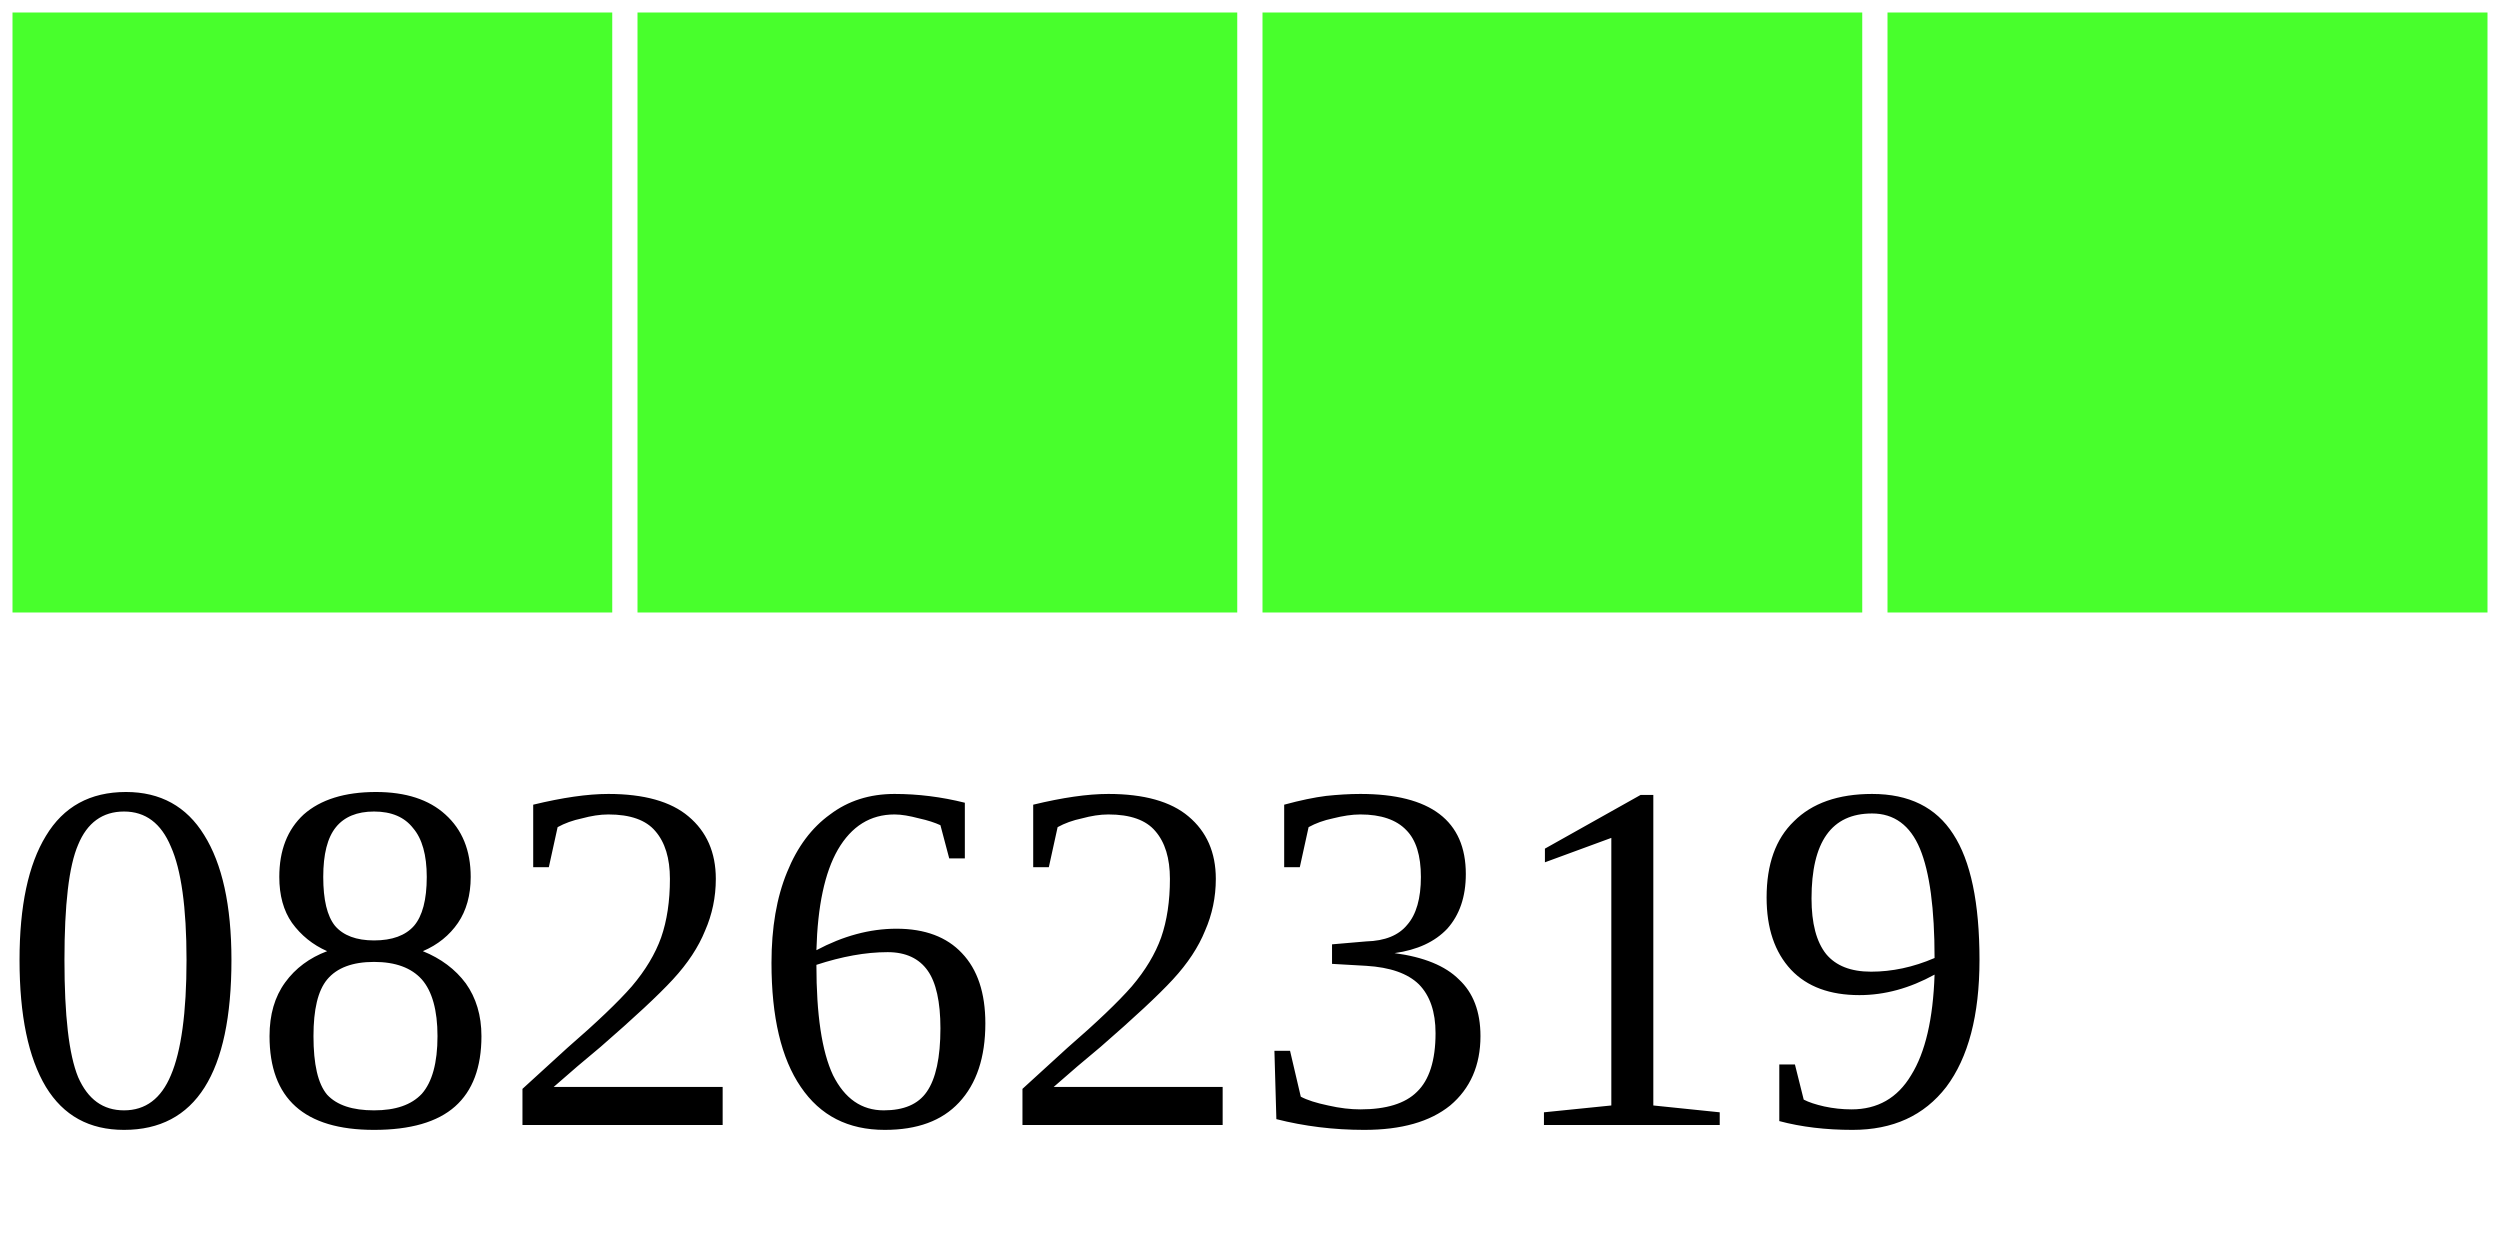
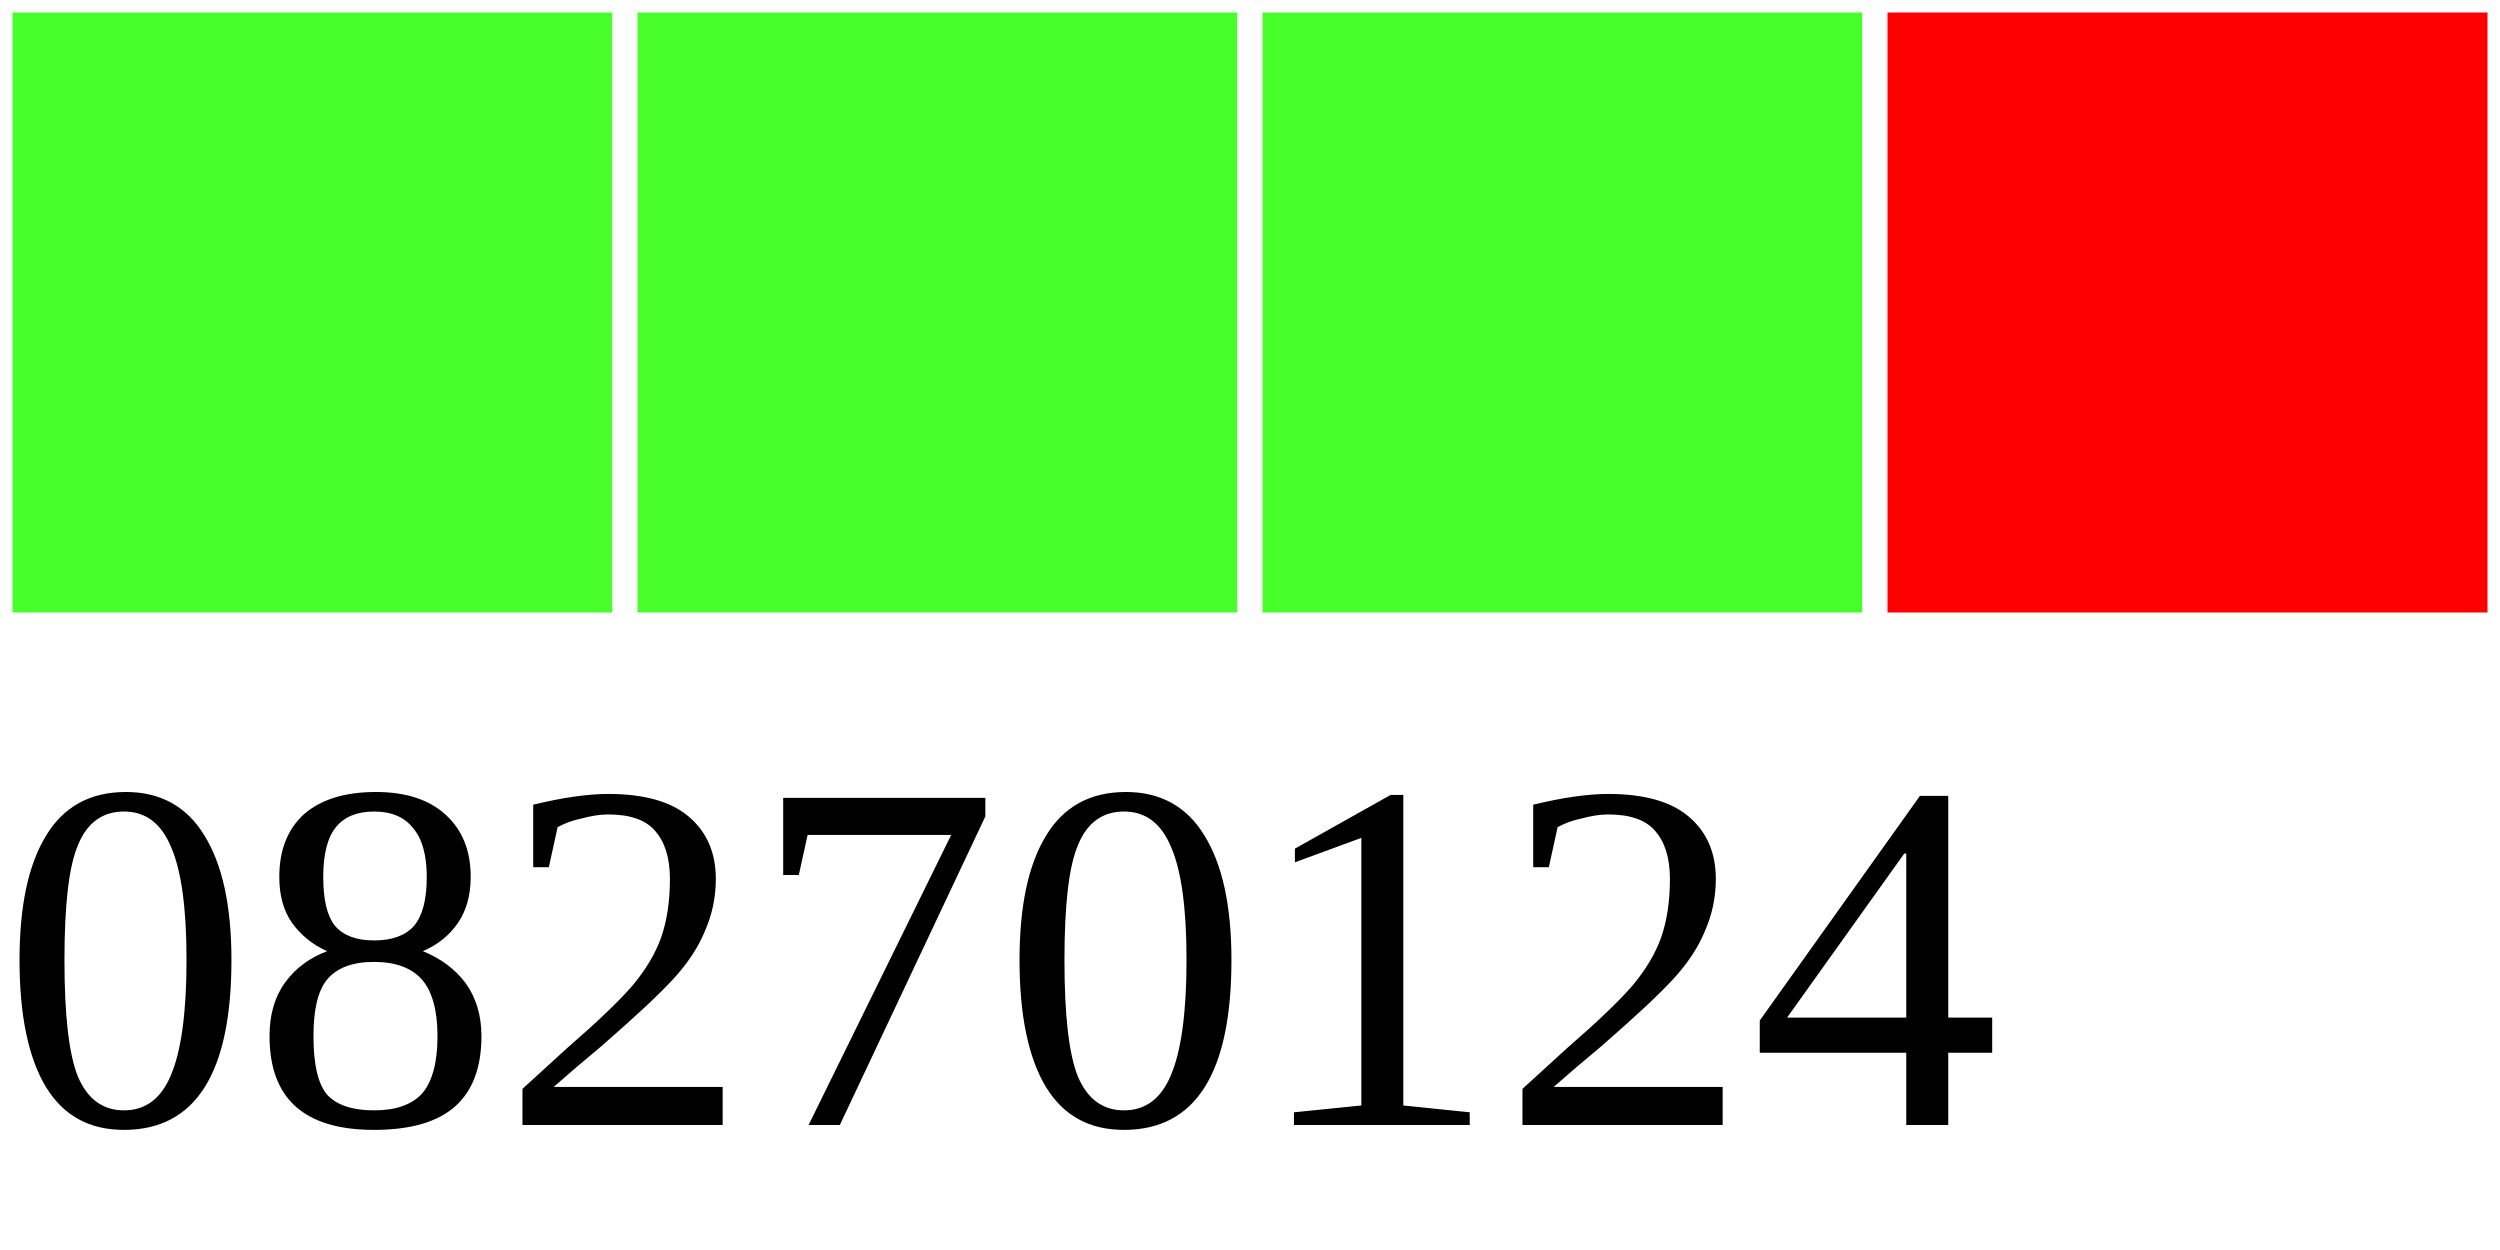
<svg xmlns="http://www.w3.org/2000/svg" width="40" height="20">
  <g>
    <rect width="10" height="10" style="fill:#48FF2C;stroke-width:0.4;stroke:rgb(255,255,255)" x="0" />
    <rect width="10" height="10" style="fill:#48FF2C;stroke-width:0.4;stroke:rgb(255,255,255)" x="10" />
    <rect width="10" height="10" style="fill:#48FF2C;stroke-width:0.4;stroke:rgb(255,255,255)" x="20" />
-     <rect width="10" height="10" style="fill:#48FF2C;stroke-width:0.4;stroke:rgb(255,255,255)" x="30" />
-     <text x="0" y="18" fill="black" font-size="8">08262319</text>
+     <rect width="10" height="10" style="fill:#FF0000;stroke-width:0.4;stroke:rgb(255,255,255)" x="30" />
+     <text x="0" y="18" fill="black" font-size="8">08270124</text>
  </g>
</svg>
